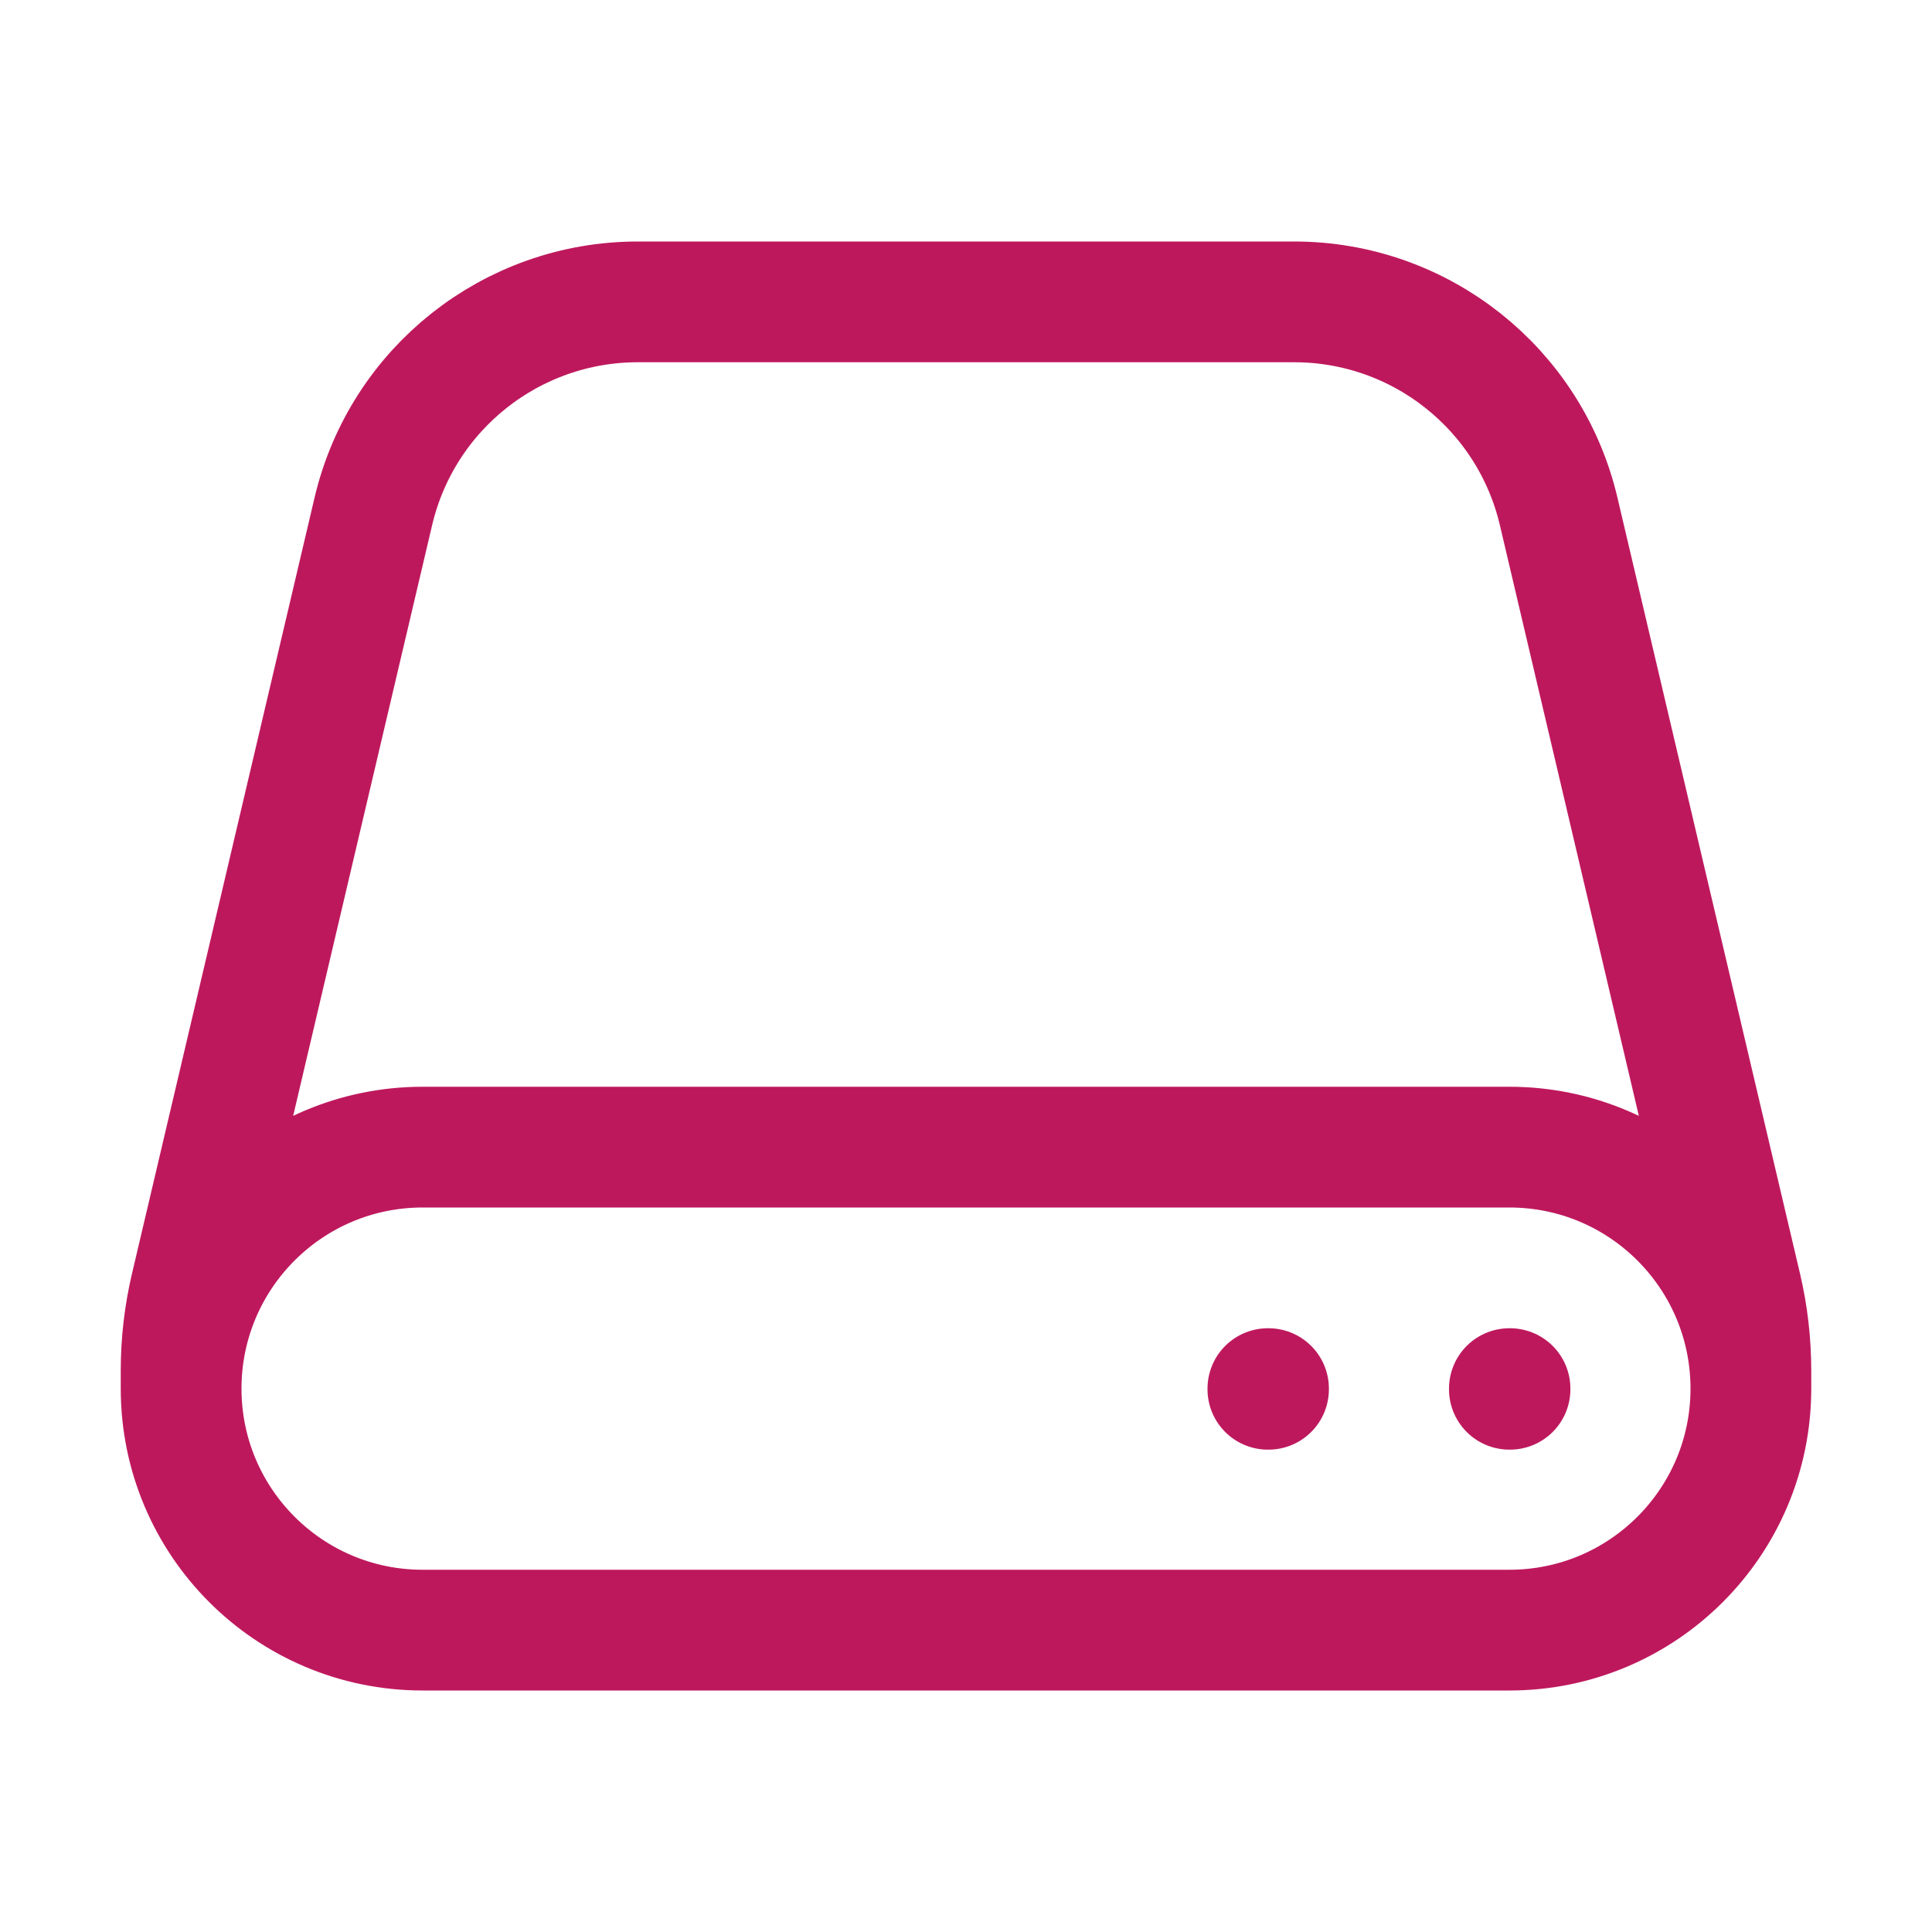
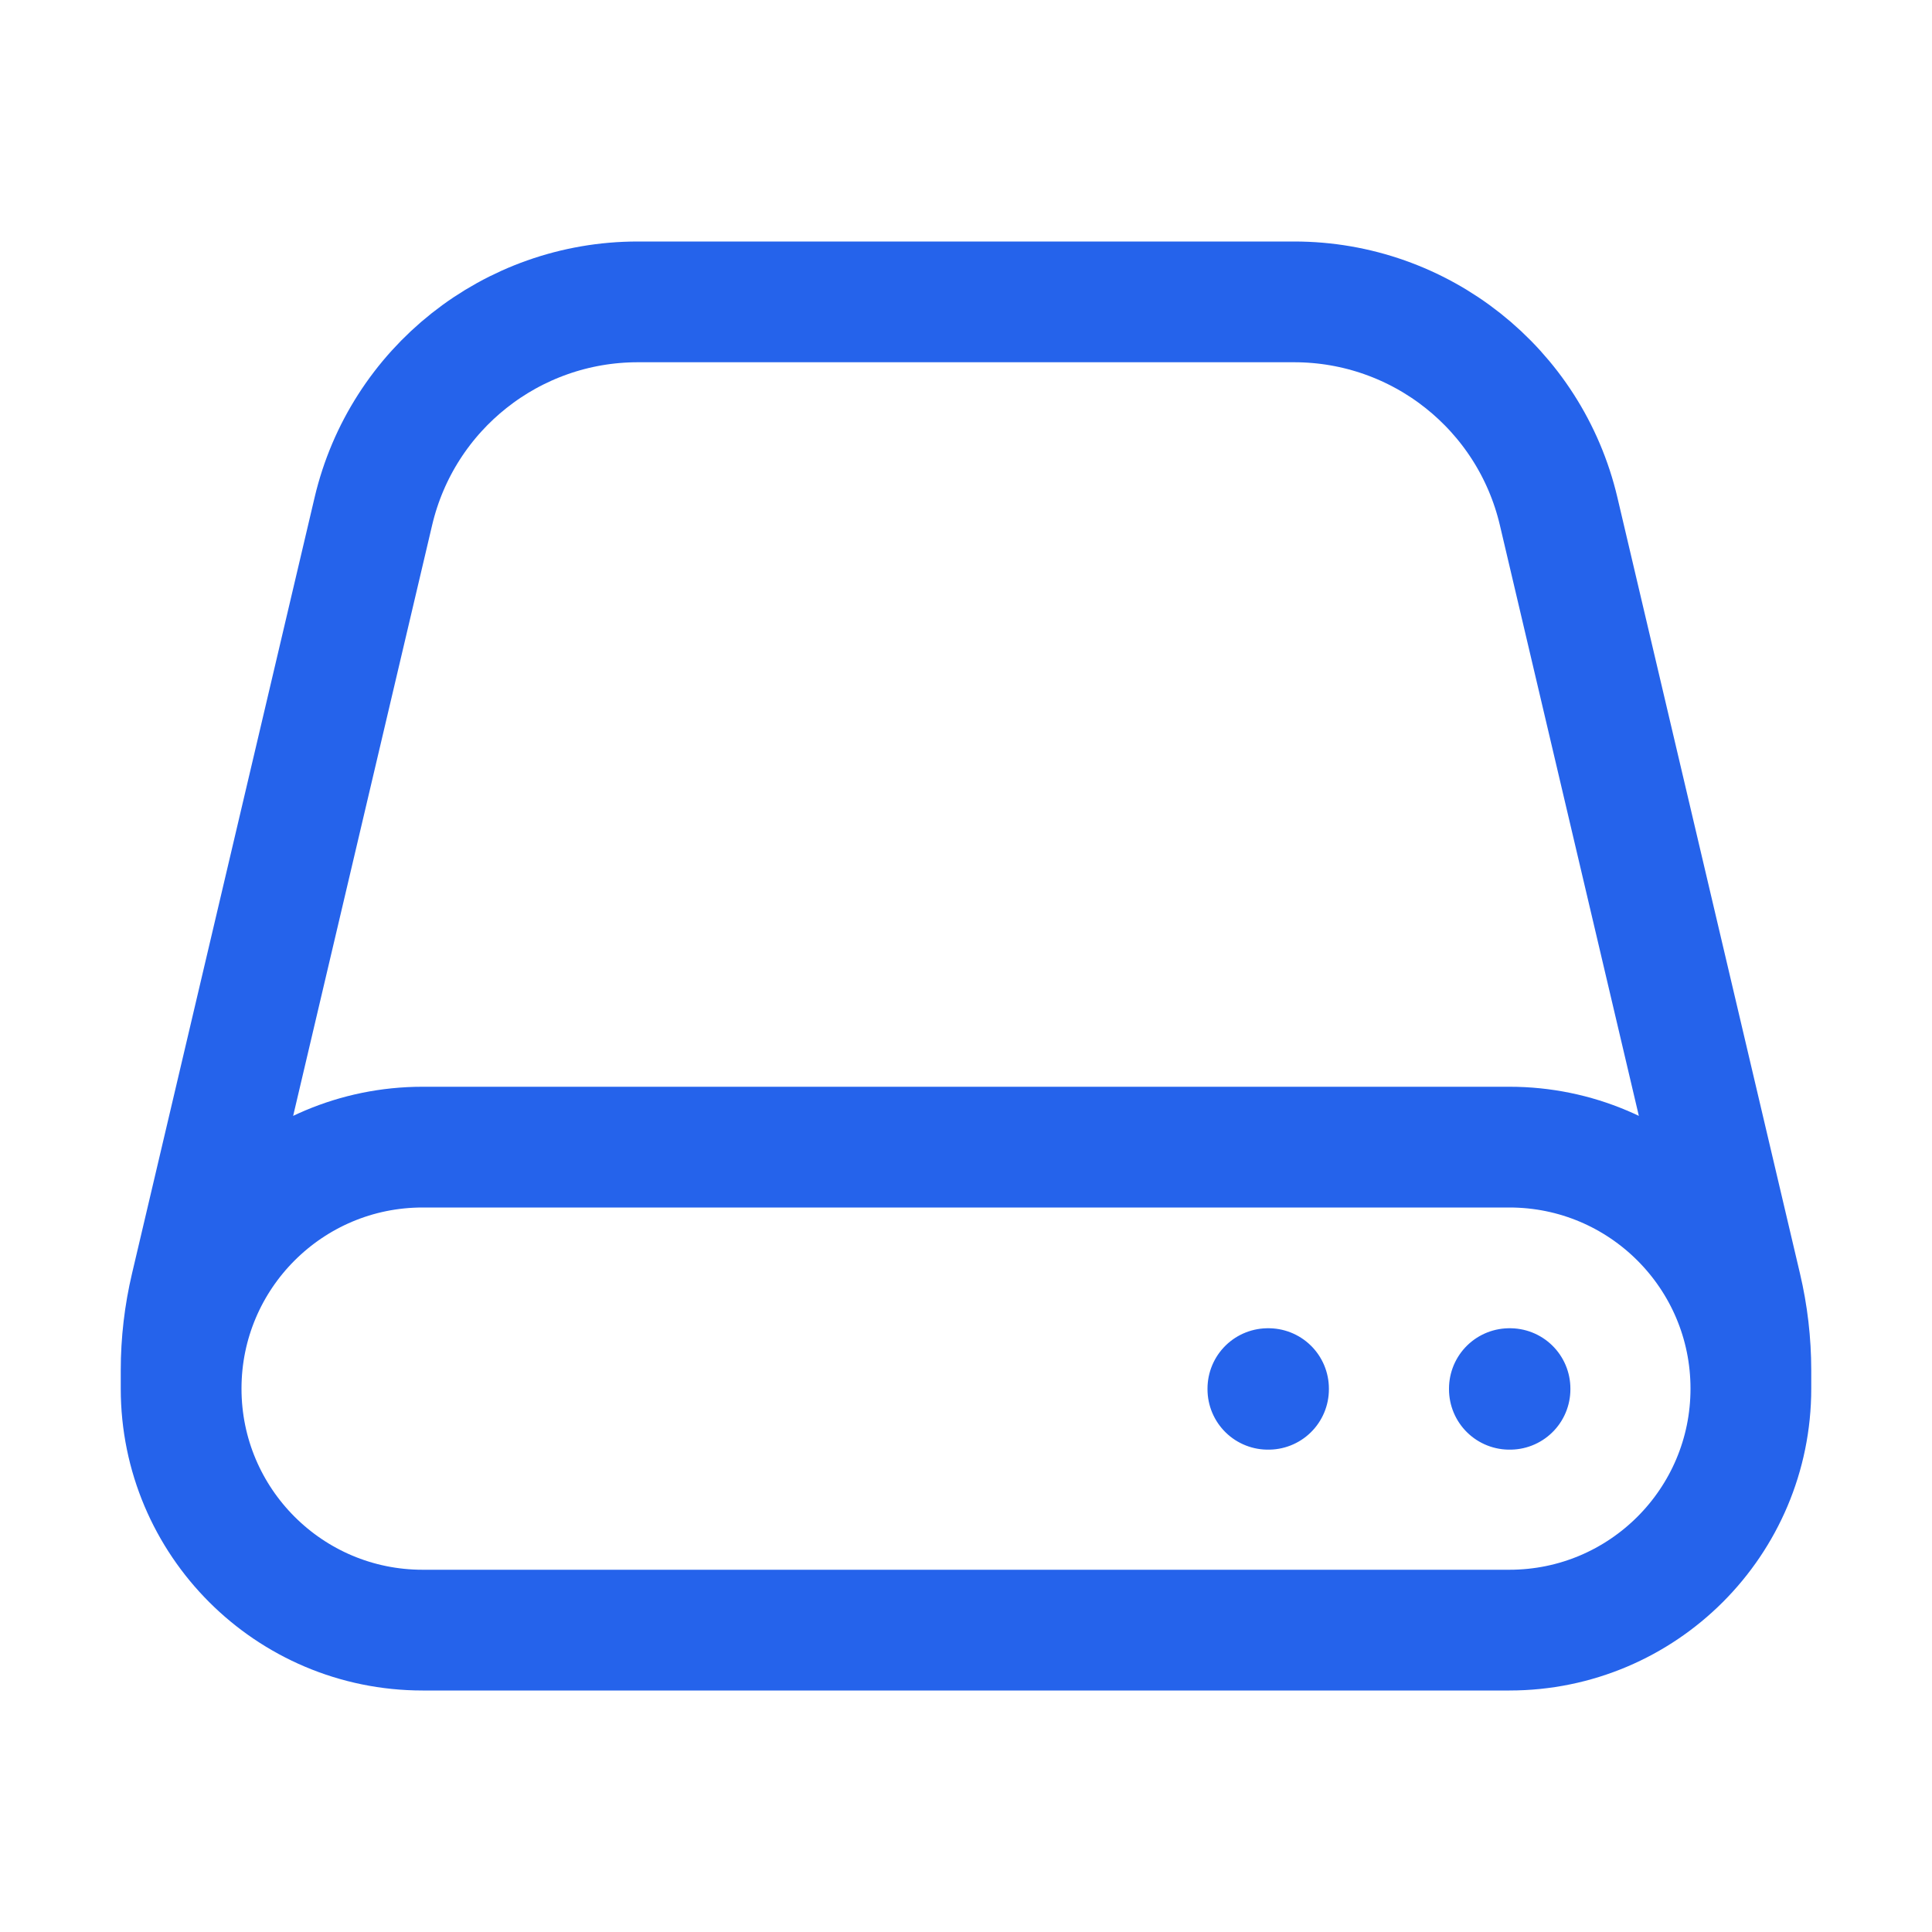
- <svg xmlns="http://www.w3.org/2000/svg" fill="none" viewBox="0 0 24 24" stroke-width="1.5" stroke="#be185d" class="w-6 h-6">
+ <svg xmlns="http://www.w3.org/2000/svg" fill="none" viewBox="0 0 24 24" stroke-width="1.5" stroke="#2563eb" class="w-6 h-6">
  <path stroke-linecap="round" stroke-linejoin="round" d="M21.75 17.25v-.228a4.5 4.5 0 0 0-.12-1.03l-2.268-9.64a3.375 3.375 0 0 0-3.285-2.602H7.923a3.375 3.375 0 0 0-3.285 2.602l-2.268 9.64a4.5 4.5 0 0 0-.12 1.03v.228m19.5 0a3 3 0 0 1-3 3H5.25a3 3 0 0 1-3-3m19.5 0a3 3 0 0 0-3-3H5.25a3 3 0 0 0-3 3m16.5 0h.008v.008h-.008v-.008Zm-3 0h.008v.008h-.008v-.008Z" />
</svg>
